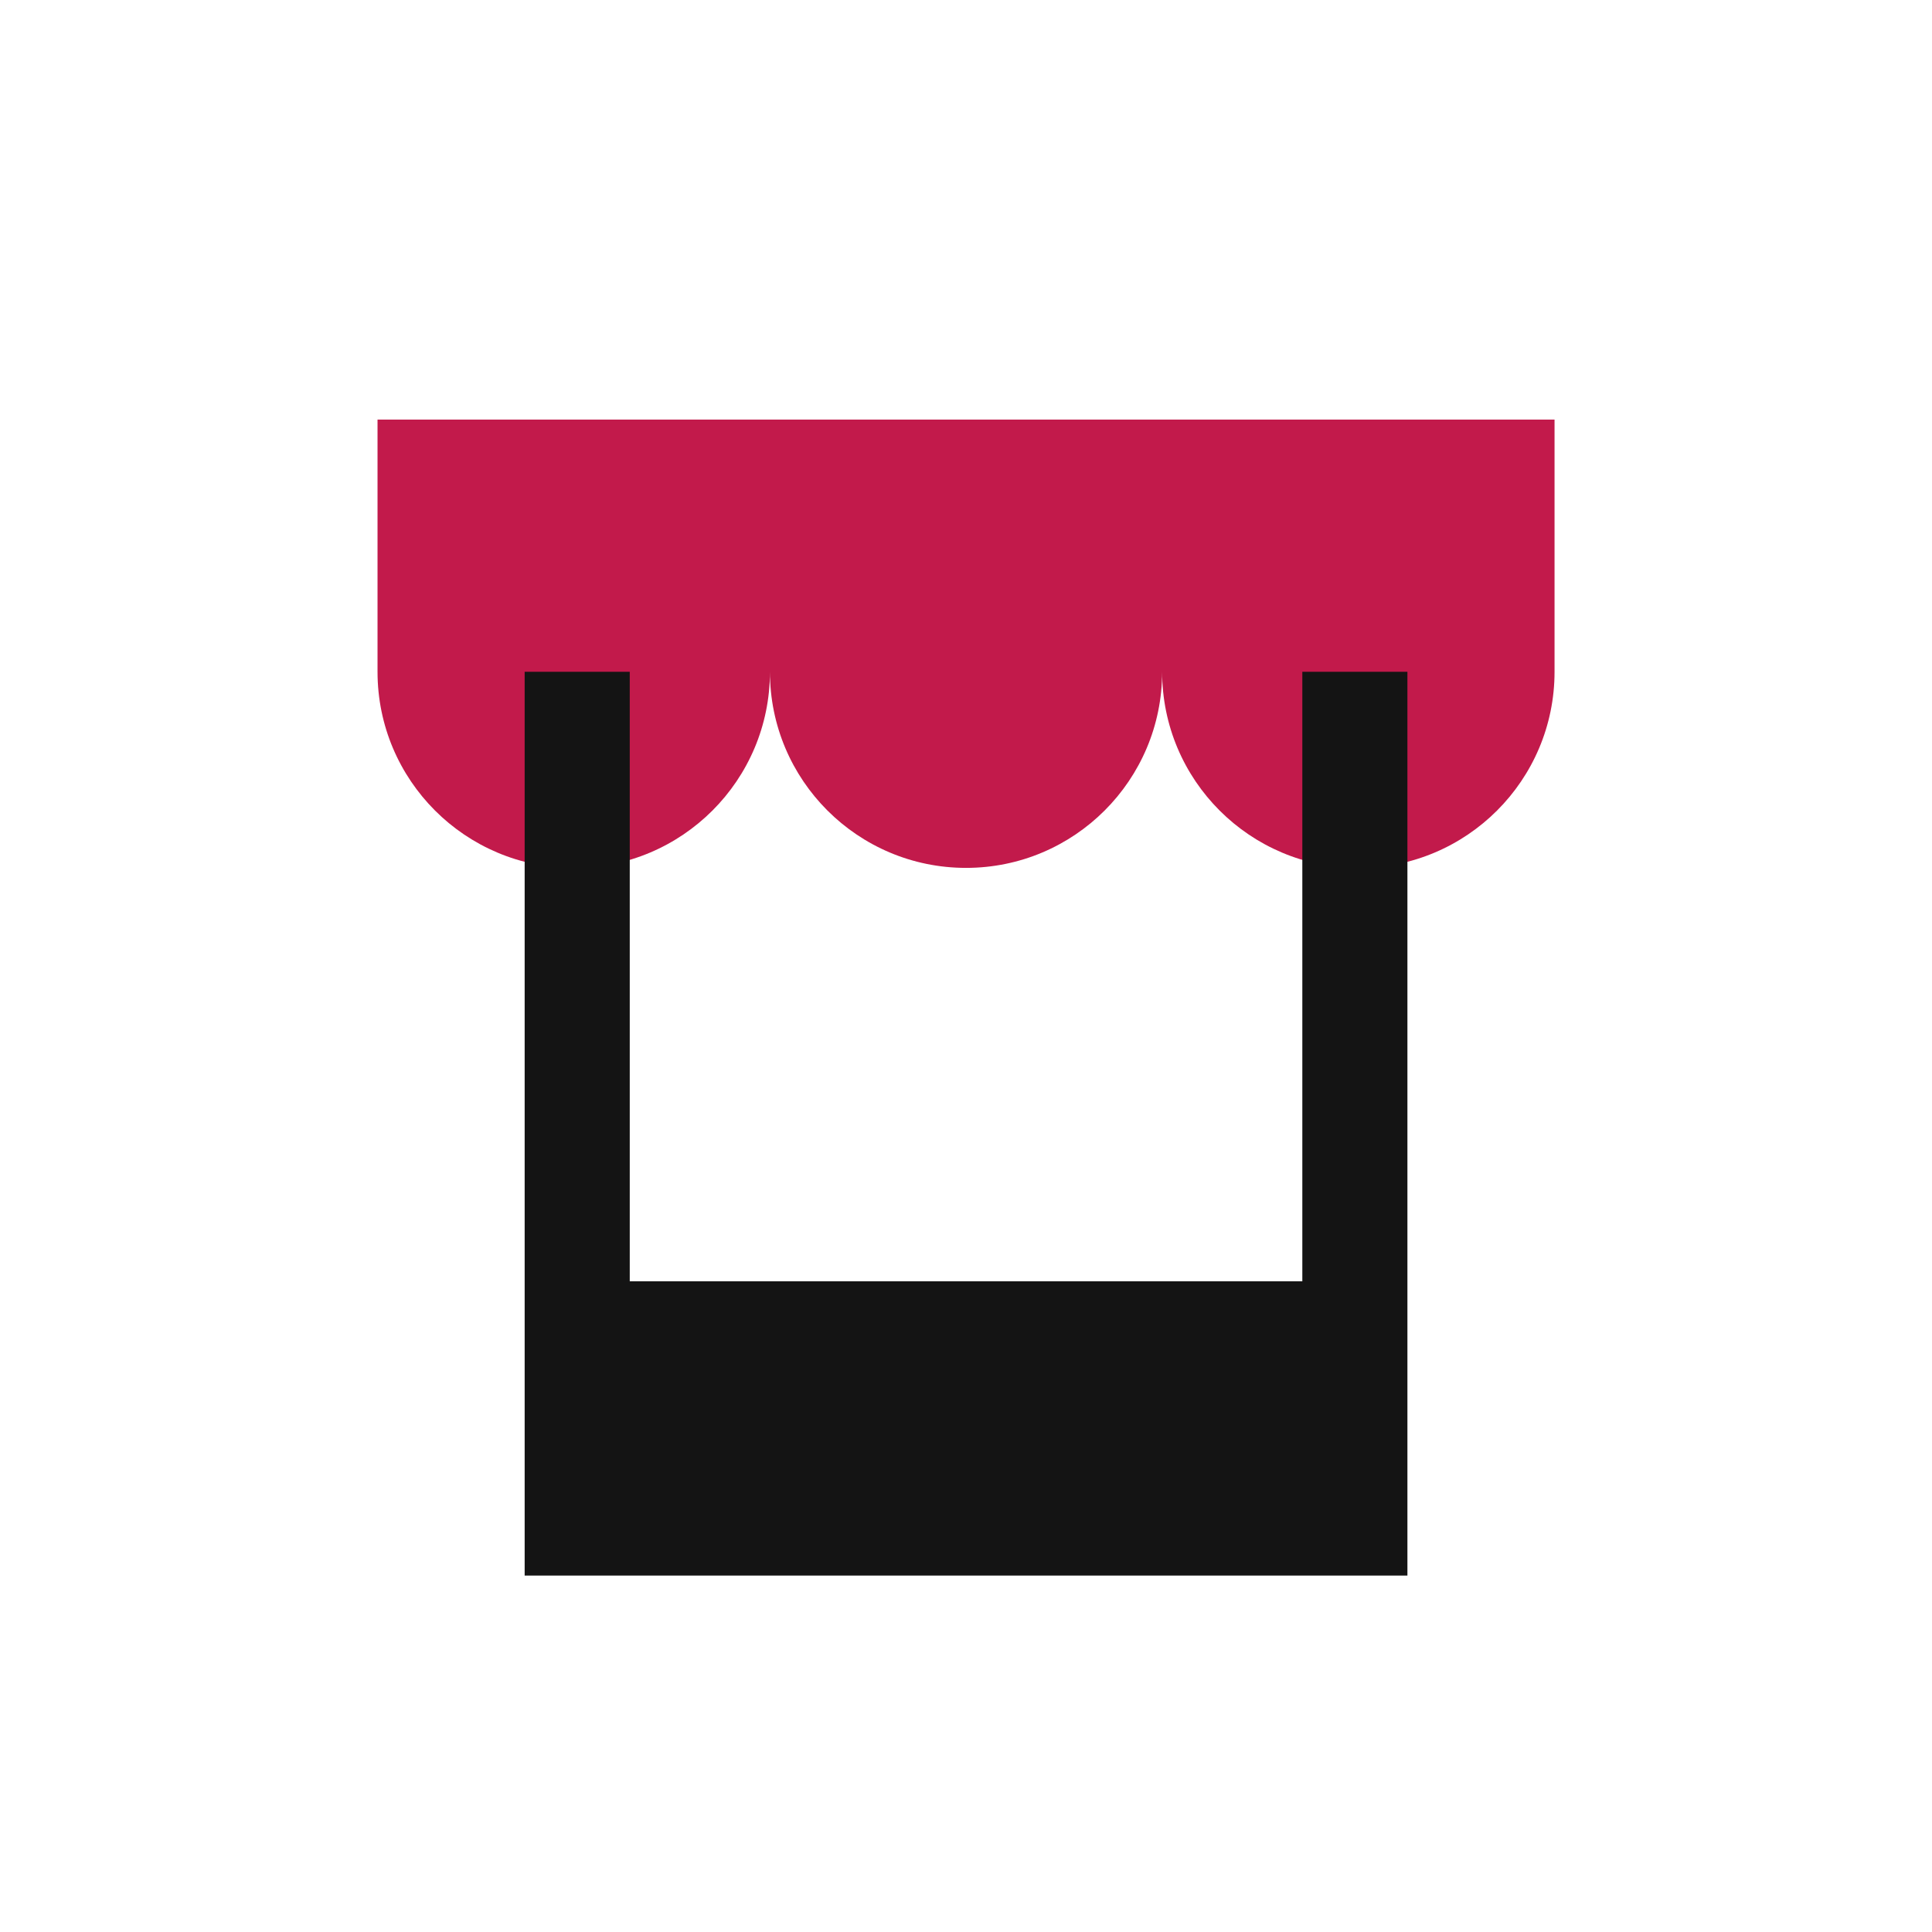
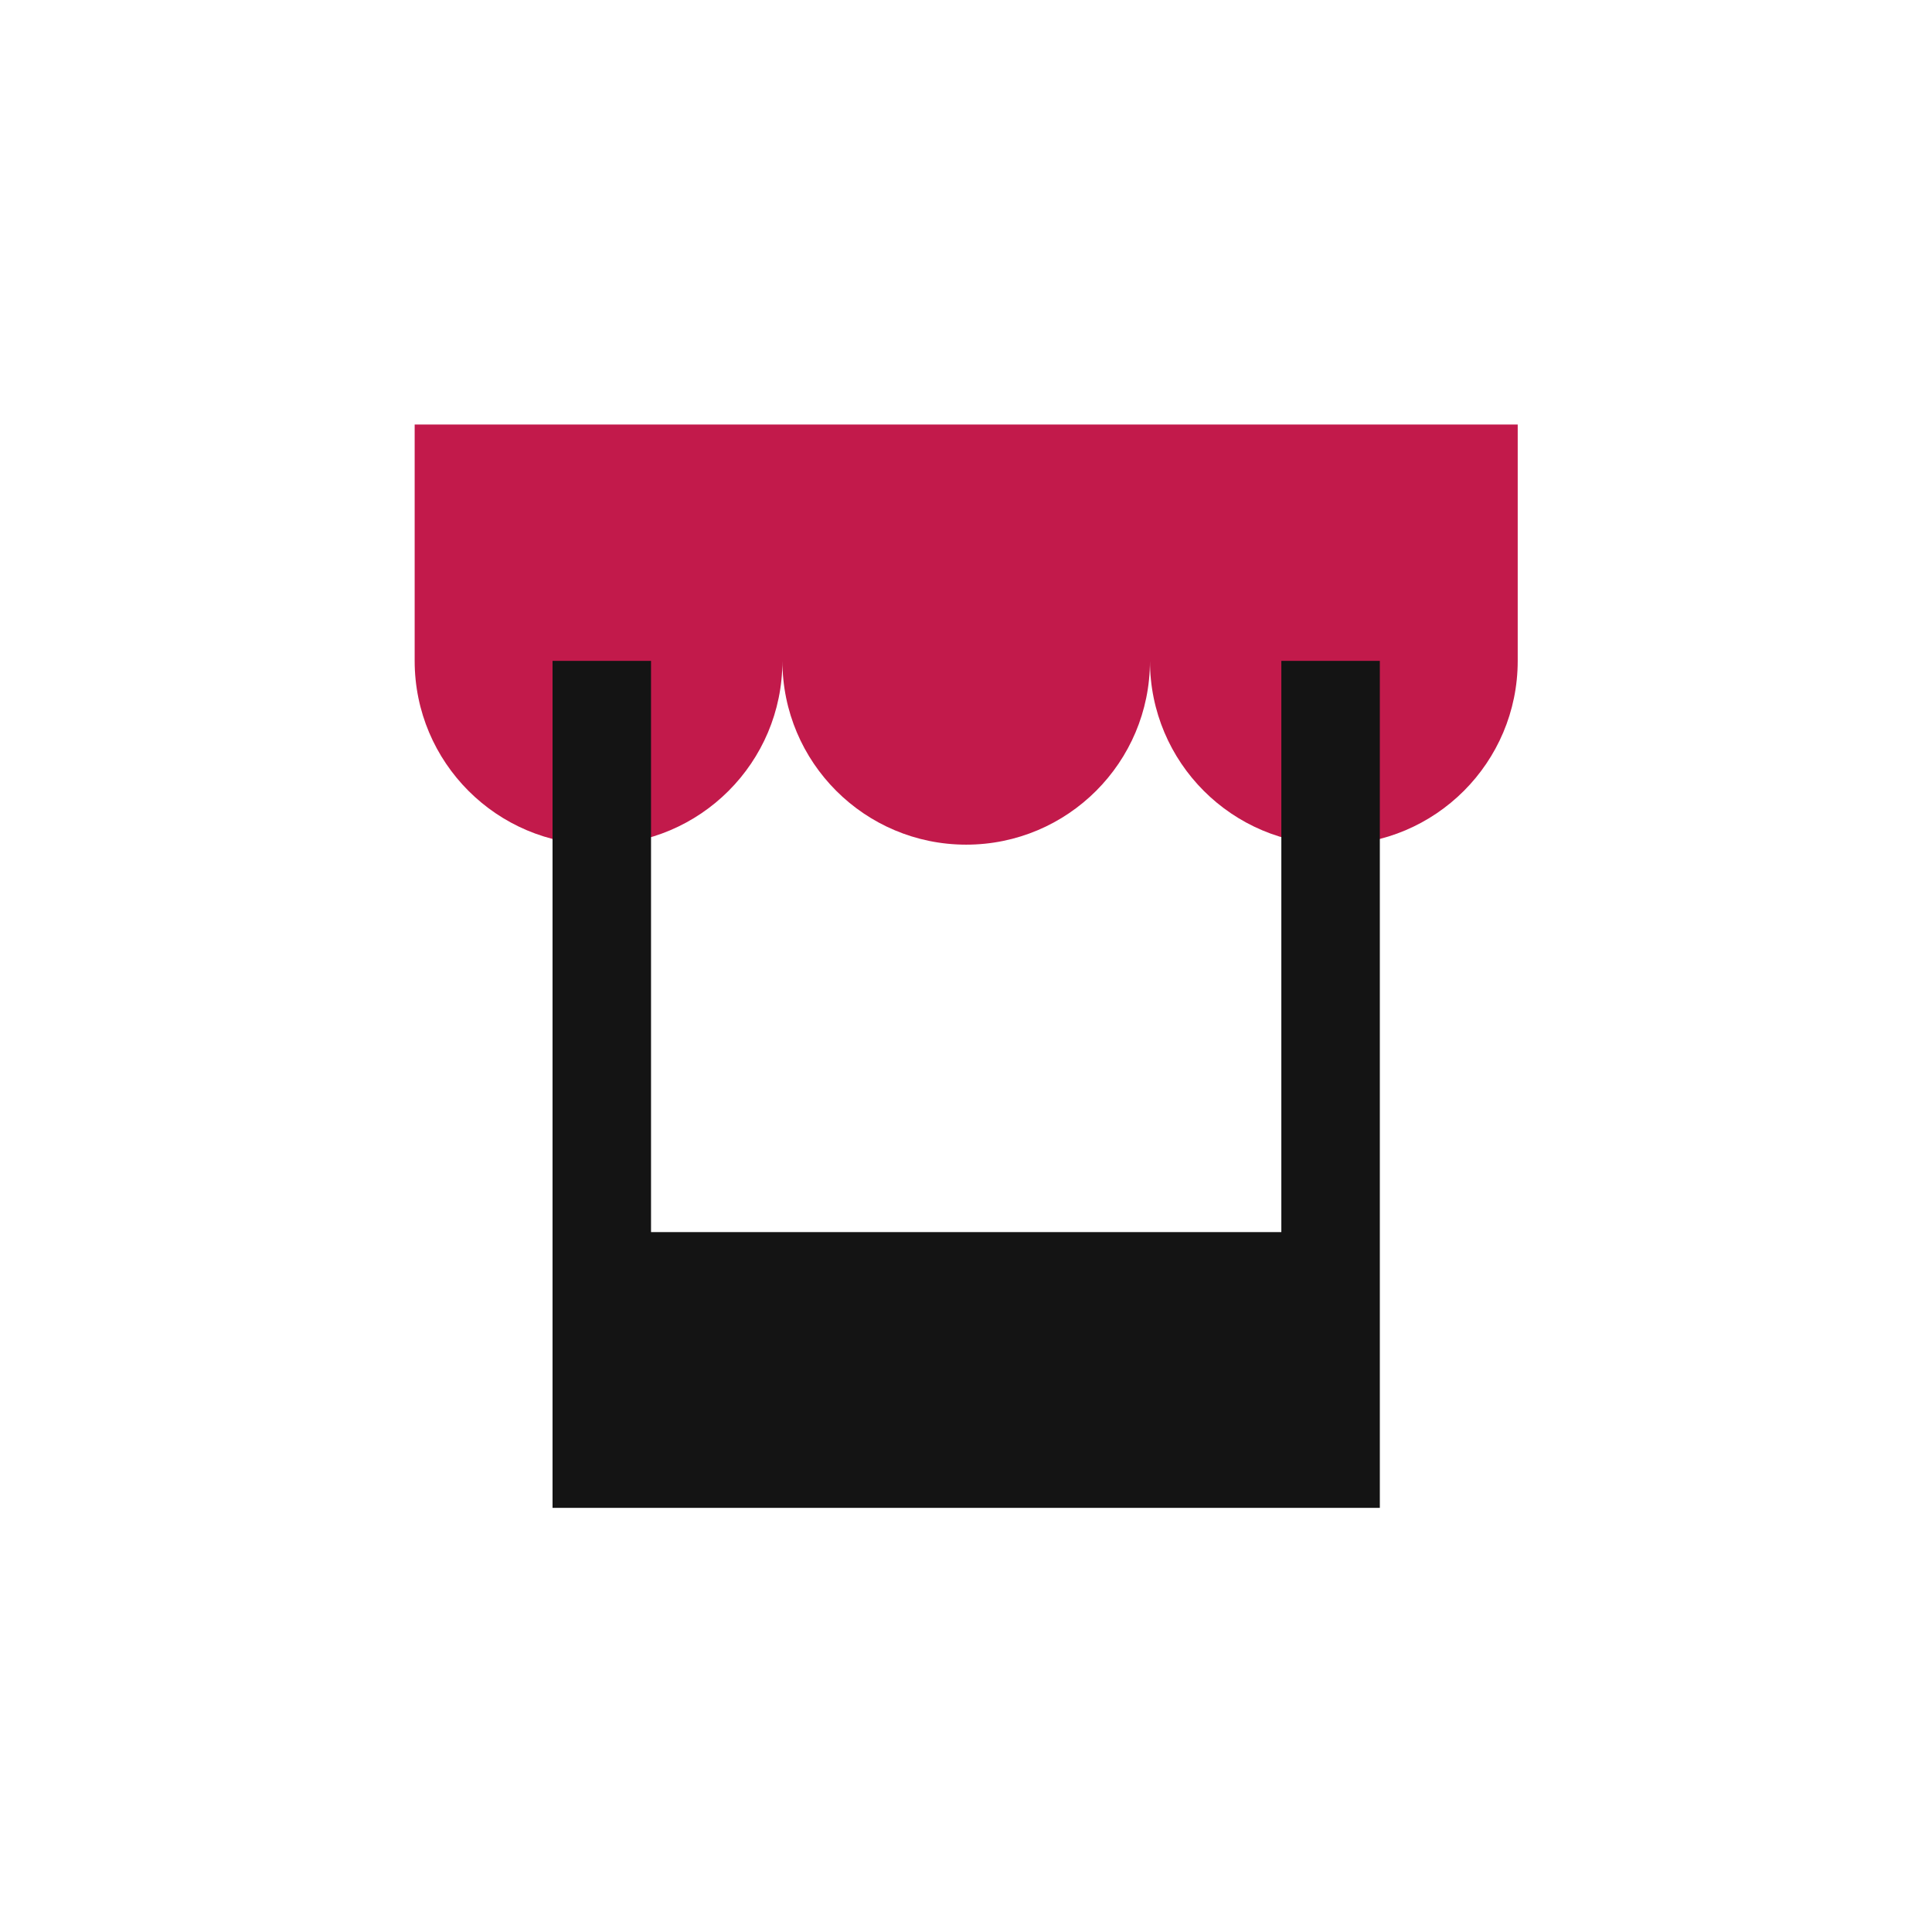
<svg xmlns="http://www.w3.org/2000/svg" viewBox="0 0 512 512">
  <rect width="512" height="512" fill="#ffffff" />
-   <g transform="translate(77.77 77.77) scale(5.57)">
+   <g transform="translate(89.01 81.18) scale(5.22)">
    <path fill="#c21a4b" d="M4 6H60V18A9.33 9.33 0 0 1 41.33 18A9.33 9.33 0 0 1 22.67 18A9.33 9.33 0 0 1 4 18Z" />
    <path fill="#141414" fill-rule="evenodd" d="M11 18H53V61H11Z M16 18V47H48V18Z" />
  </g>
</svg>
